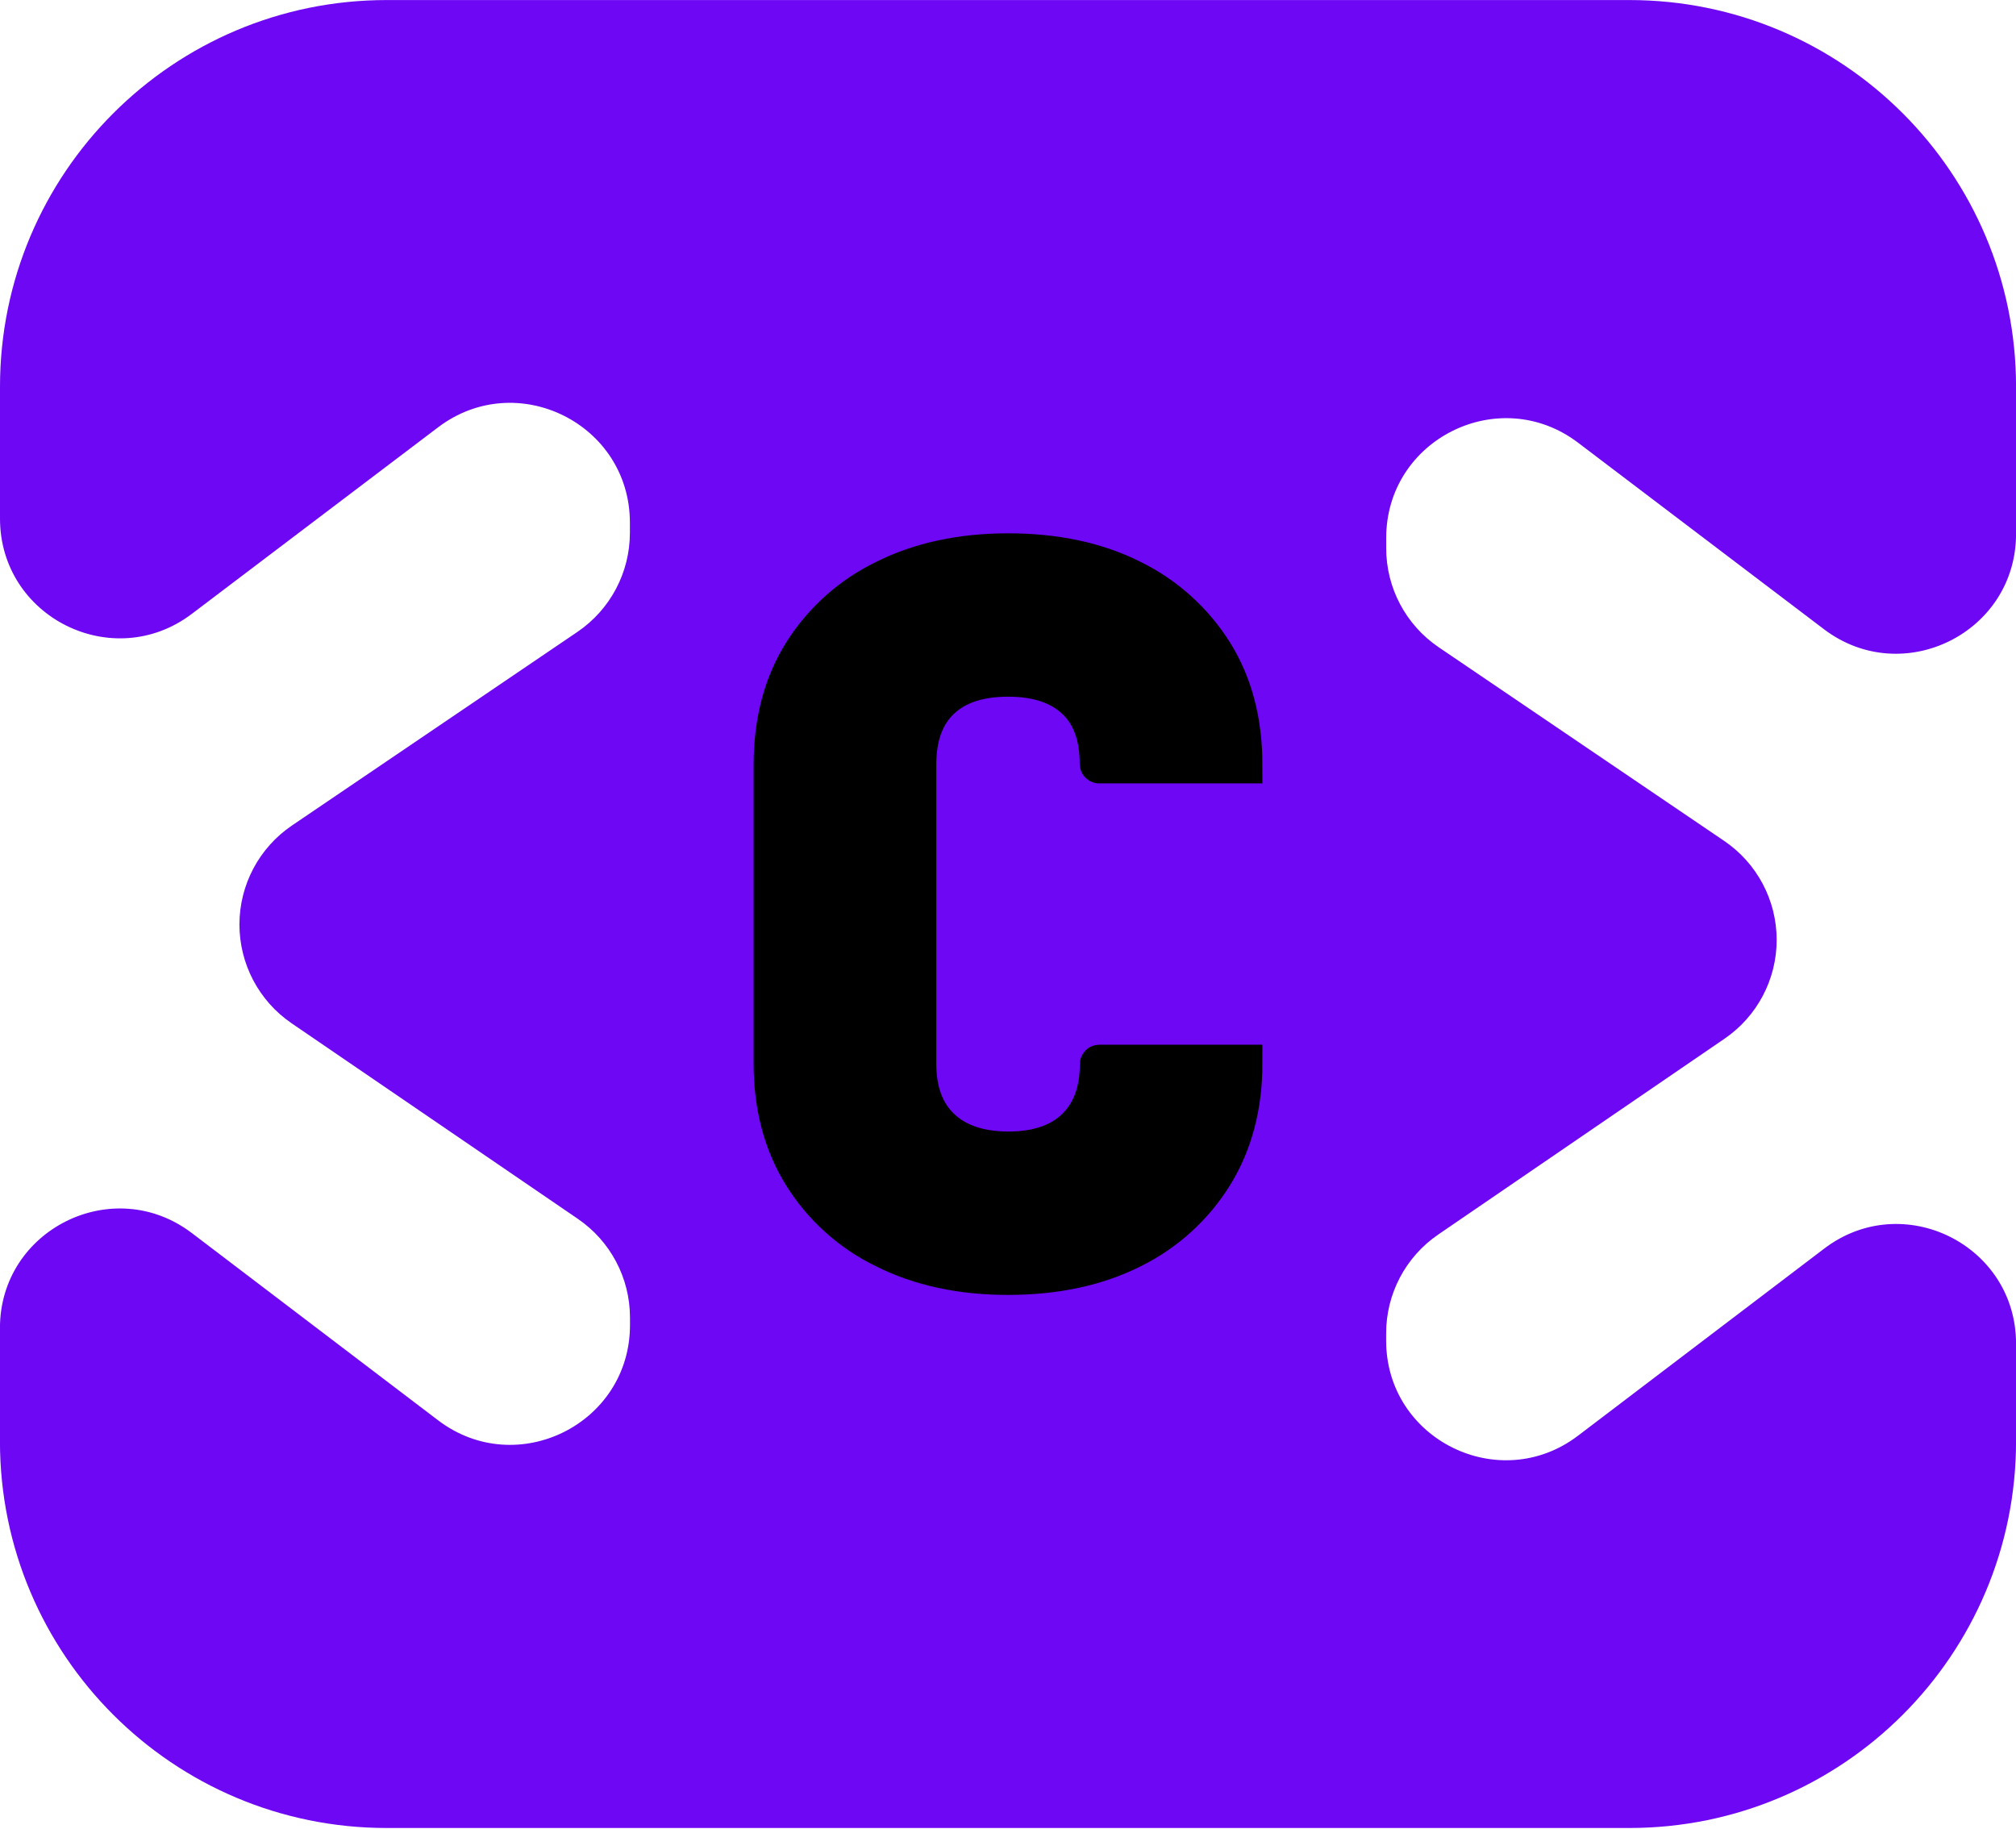
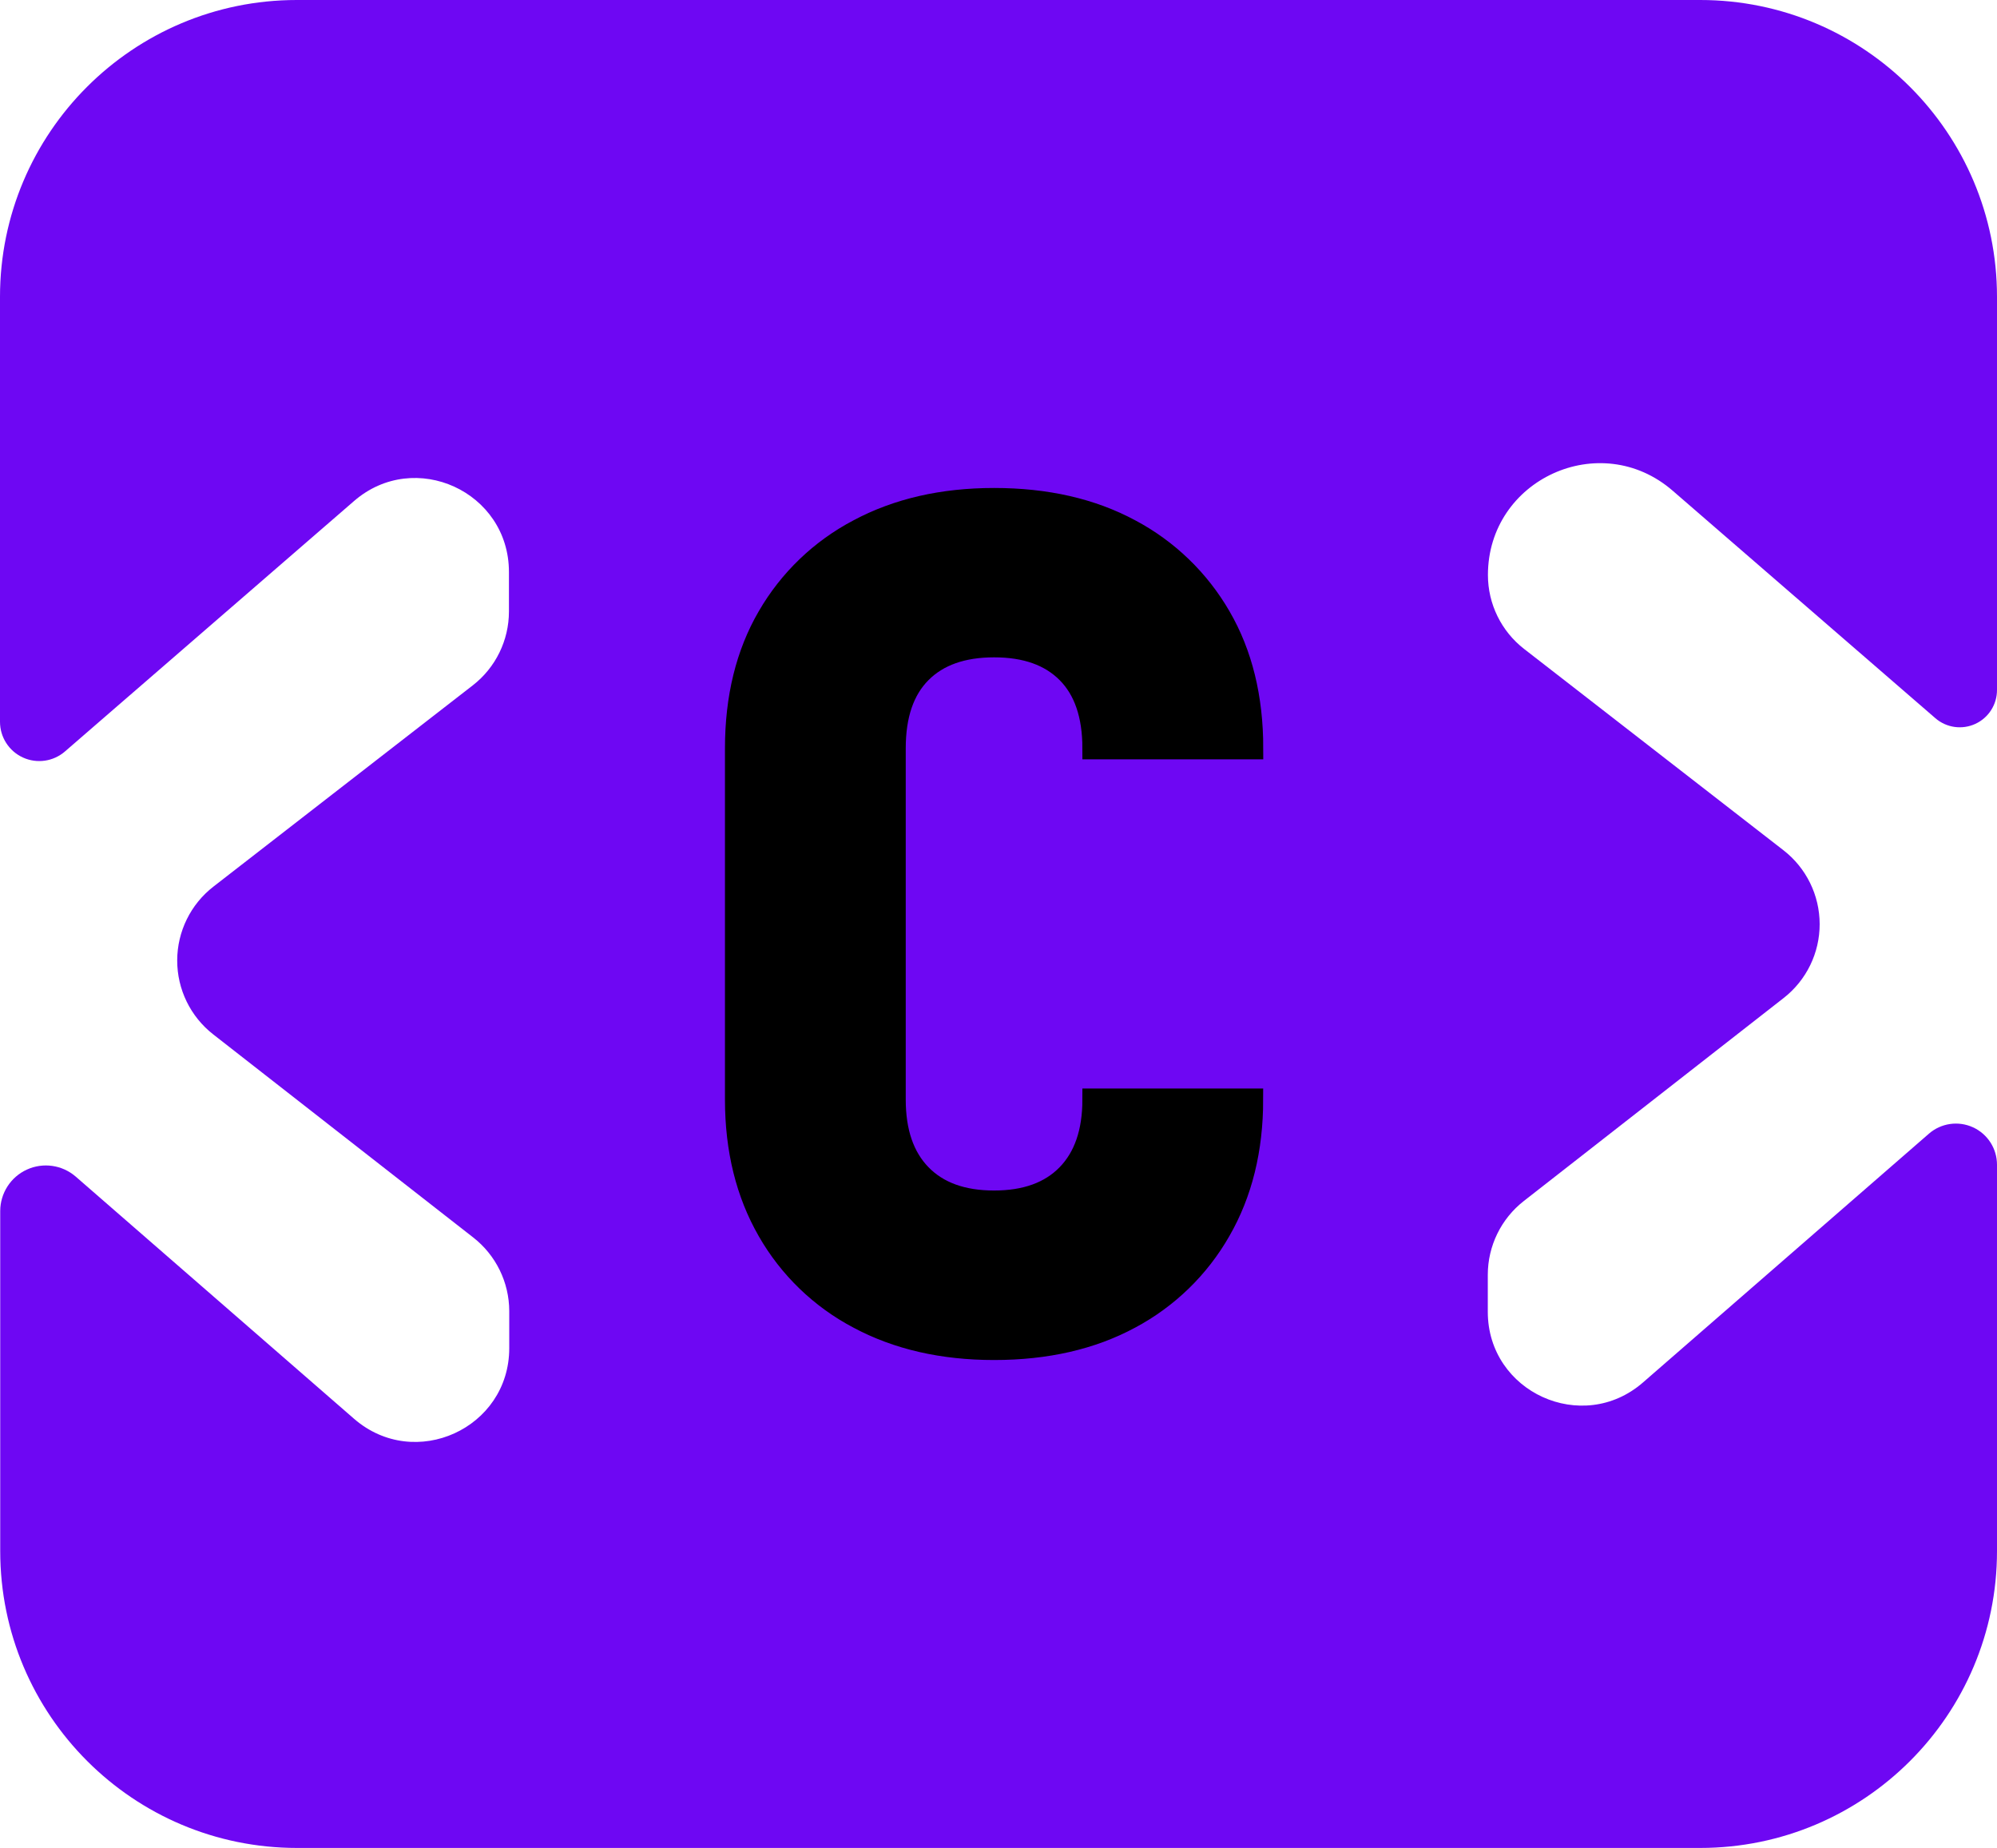
- <svg xmlns="http://www.w3.org/2000/svg" id="Camada_1" data-name="Camada 1" viewBox="0 0 424.87 385.28">
+ <svg xmlns="http://www.w3.org/2000/svg" id="Camada_1" data-name="Camada 1" viewBox="0 0 450.38 416.68">
  <defs>
-     <style>.cls-1{fill:#6e07f3;}.cls-2{fill:#000000;stroke:#000000;stroke-miterlimit:10;stroke-width:8px;}</style>
+     <style>.cls-1{fill:#6e07f3;}.cls-2{fill:#000000;stroke:#000000;stroke-miterlimit:10;stroke-width:5px;}</style>
  </defs>
-   <path class="cls-1" d="M455.43,169.87v-31a81.5,81.5,0,0,0-81.5-81.5H112.05a81.5,81.5,0,0,0-81.5,81.5v27.77c0,20.82,23.82,32.66,40.42,20.09l51.91-39.32c16.6-12.57,40.42-.73,40.42,20.09v2.16a25.22,25.22,0,0,1-11.05,20.86L92.06,231.34A25.2,25.2,0,0,0,92,273l60.32,41.21a25.2,25.2,0,0,1,11,20.81v1.59c0,20.84-23.87,32.67-40.46,20.05L71,317.23c-16.59-12.63-40.46-.8-40.46,20v23.86a81.5,81.5,0,0,0,81.5,81.5H373.93a81.5,81.5,0,0,0,81.5-81.5V340.52c0-20.84-23.88-32.67-40.47-20L363.14,359.9c-16.59,12.63-40.46.8-40.46-20v-1.58a25.18,25.18,0,0,1,11-20.81L394,276.25a25.21,25.21,0,0,0-.07-41.67l-60.19-40.83a25.2,25.2,0,0,1-11.05-20.85v-2.17c0-20.82,23.82-32.66,40.42-20.09L415,190C431.61,202.53,455.43,190.69,455.43,169.87Z" transform="translate(-30.55 -57.36)" />
-   <path class="cls-2" d="M243,326.25q-14.85,0-26-5.59A42,42,0,0,1,199.58,305q-6.21-10.06-6.2-23.48v-63q0-13.62,6.2-23.58A42.2,42.2,0,0,1,217,179.34q11.19-5.58,26-5.59,15,0,26.13,5.59A42.42,42.42,0,0,1,286.4,194.9q6.19,9.94,6.2,23.55a0,0,0,0,1,0,0H262.2a.09.09,0,0,1-.1-.09q0-8.88-5-13.53T243,200.18q-9.15,0-14.13,4.68t-5,13.62v63q0,8.75,5,13.52T243,299.82q9.15,0,14.13-4.78t5-13.43a.09.09,0,0,1,.09-.09H292.6q0,13.41-6.2,23.48a42.17,42.17,0,0,1-17.28,15.66Q258,326.24,243,326.25Z" transform="translate(-30.55 -57.36)" />
+   <path class="cls-1" d="M464.53,189V100.4A66.94,66.94,0,0,0,397.6,33.47H81.09A66.94,66.94,0,0,0,14.15,100.4v95.83a8.85,8.85,0,0,0,14.64,6.69L94,146.44c13.67-11.84,34.93-2.13,34.93,16v8.92A21.08,21.08,0,0,1,120.78,188L62.29,233.38a21.11,21.11,0,0,0-.06,33.32l58.61,45.77A21.12,21.12,0,0,1,129,329.11v8.35c0,18.1-21.31,27.81-35,15.92l-62.8-54.63a10.29,10.29,0,0,0-17,7.76v76.7a66.94,66.94,0,0,0,66.94,66.94H397.6a66.94,66.94,0,0,0,66.93-66.94V296.1a9.27,9.27,0,0,0-15.36-7l-64.48,56.09c-13.66,11.89-35,2.18-35-15.93v-8.34a21.12,21.12,0,0,1,8.12-16.64l58.61-45.78a21.11,21.11,0,0,0-.06-33.32L357.9,179.81a21.1,21.1,0,0,1-8.18-16.68h0c0-21.58,25.36-33.17,41.68-19l59.24,51.29A8.4,8.4,0,0,0,464.53,189Z" transform="translate(-14.15 -33.47)" />
+   <path class="cls-2" d="M238.34,337.63q-17.42,0-30.52-7a50.52,50.52,0,0,1-20.39-19.68q-7.27-12.65-7.28-29.51V202.2q0-17.12,7.28-29.64A50.74,50.74,0,0,1,207.82,153q13.11-7,30.52-7Q256,146,269,153a51,51,0,0,1,20.27,19.55q7.28,12.52,7.28,29.64H260.76q0-11.23-5.85-17.12t-16.57-5.88q-10.72,0-16.57,5.88t-5.85,17.12v79.22q0,11,5.85,17t16.57,6q10.72,0,16.57-6t5.85-17h35.77q0,16.86-7.28,29.51A50.78,50.78,0,0,1,269,330.61Q256,337.63,238.34,337.63Z" transform="translate(-14.15 -33.47)" />
</svg>
